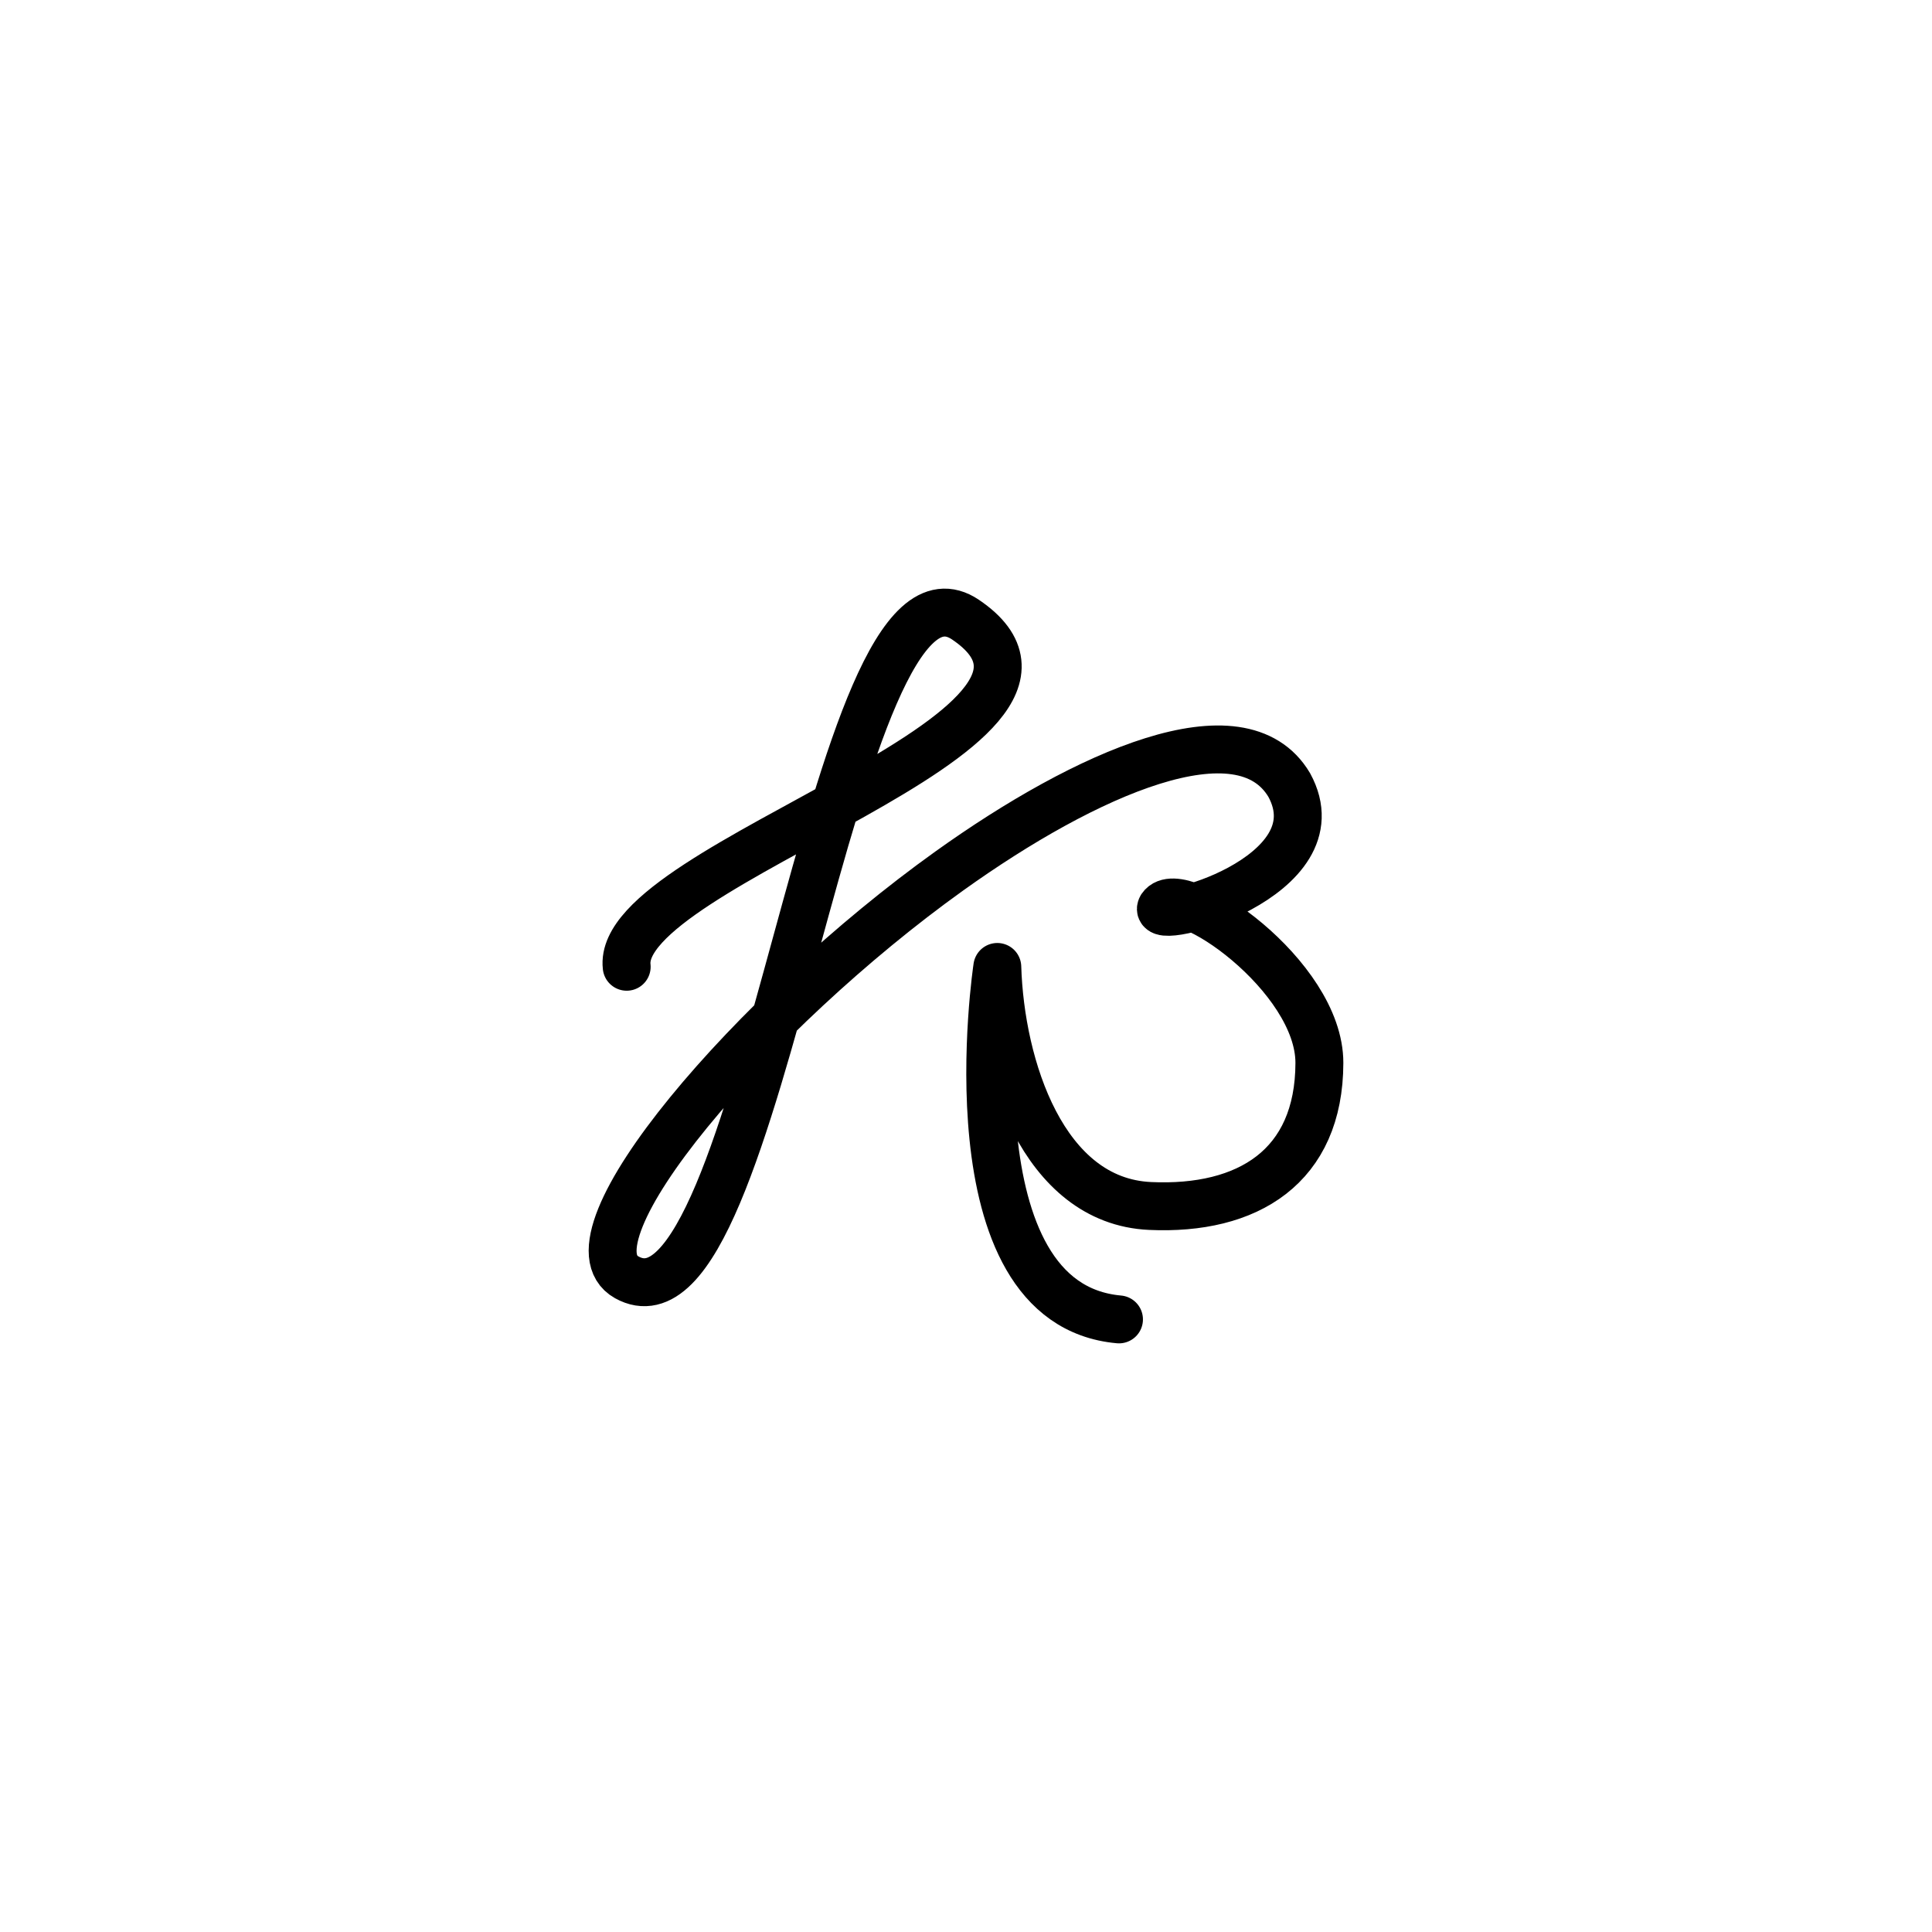
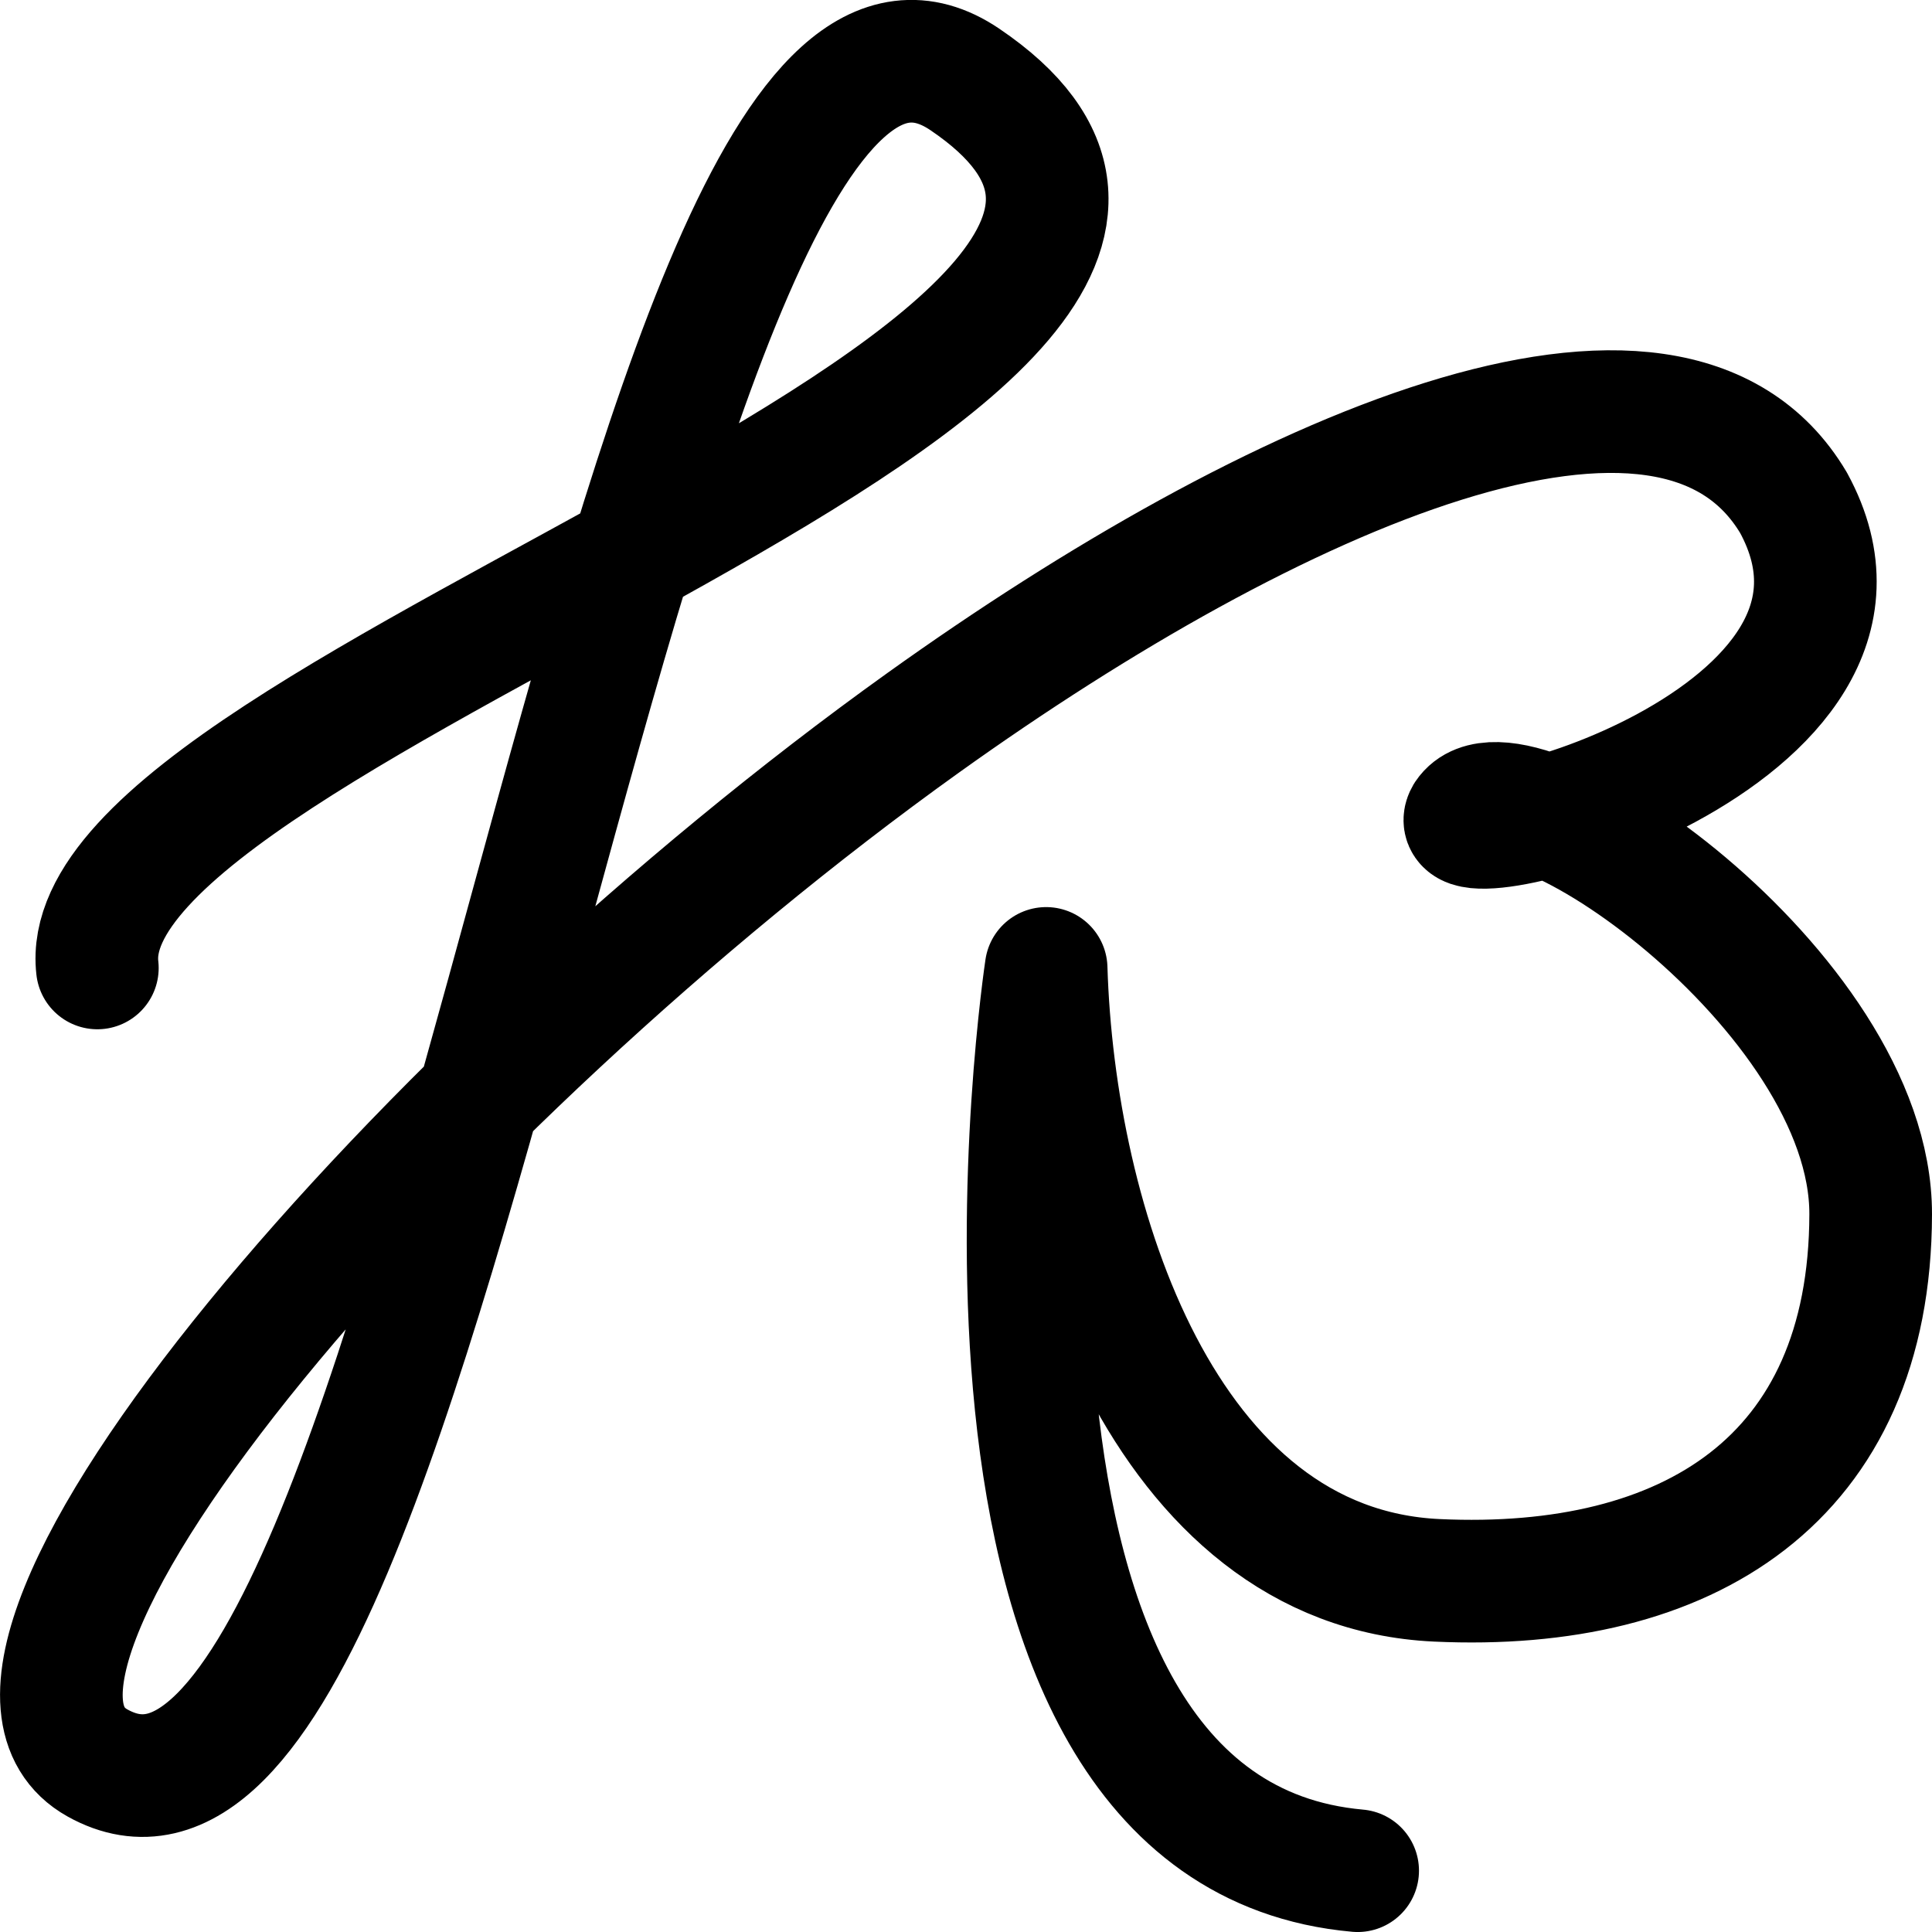
- <svg xmlns="http://www.w3.org/2000/svg" width="256mm" height="256mm" viewBox="0 0 256 256" version="1.1" id="svg5">
+ <svg xmlns="http://www.w3.org/2000/svg" width="100mm" height="100mm" viewBox="78 78 100 100" version="1.1" id="svg5">
  <g id="layer1" style="display:inline">
    <path style="display:inline;fill:none;fill-opacity:1;stroke:#000000;stroke-width:6.348;stroke-linecap:round;stroke-linejoin:round;stroke-miterlimit:4;stroke-dasharray:none;stroke-dashoffset:0;stroke-opacity:1;paint-order:normal" d="M 83.039,128.101 C 81.429,114.313 149.625,96.79 127.941,82.112 110.009,69.973 101.059,179.314 83.043,169.249 c -9.117,-5.093 16.771,-35.248 42.747,-53.842 18.121,-12.972 38.686,-22.095 45.044,-11.382 6.678,12.263 -18.535,18.911 -16.941,16.199 2.458,-3.661 20.957,9.042 20.933,20.626 -0.029,13.742 -9.486,19.549 -22.452,18.948 -14.177,-0.656 -19.827,-18.506 -20.226,-31.673 0,0 -6.773,44.66 16.124,46.702" id="path206" />
  </g>
</svg>
